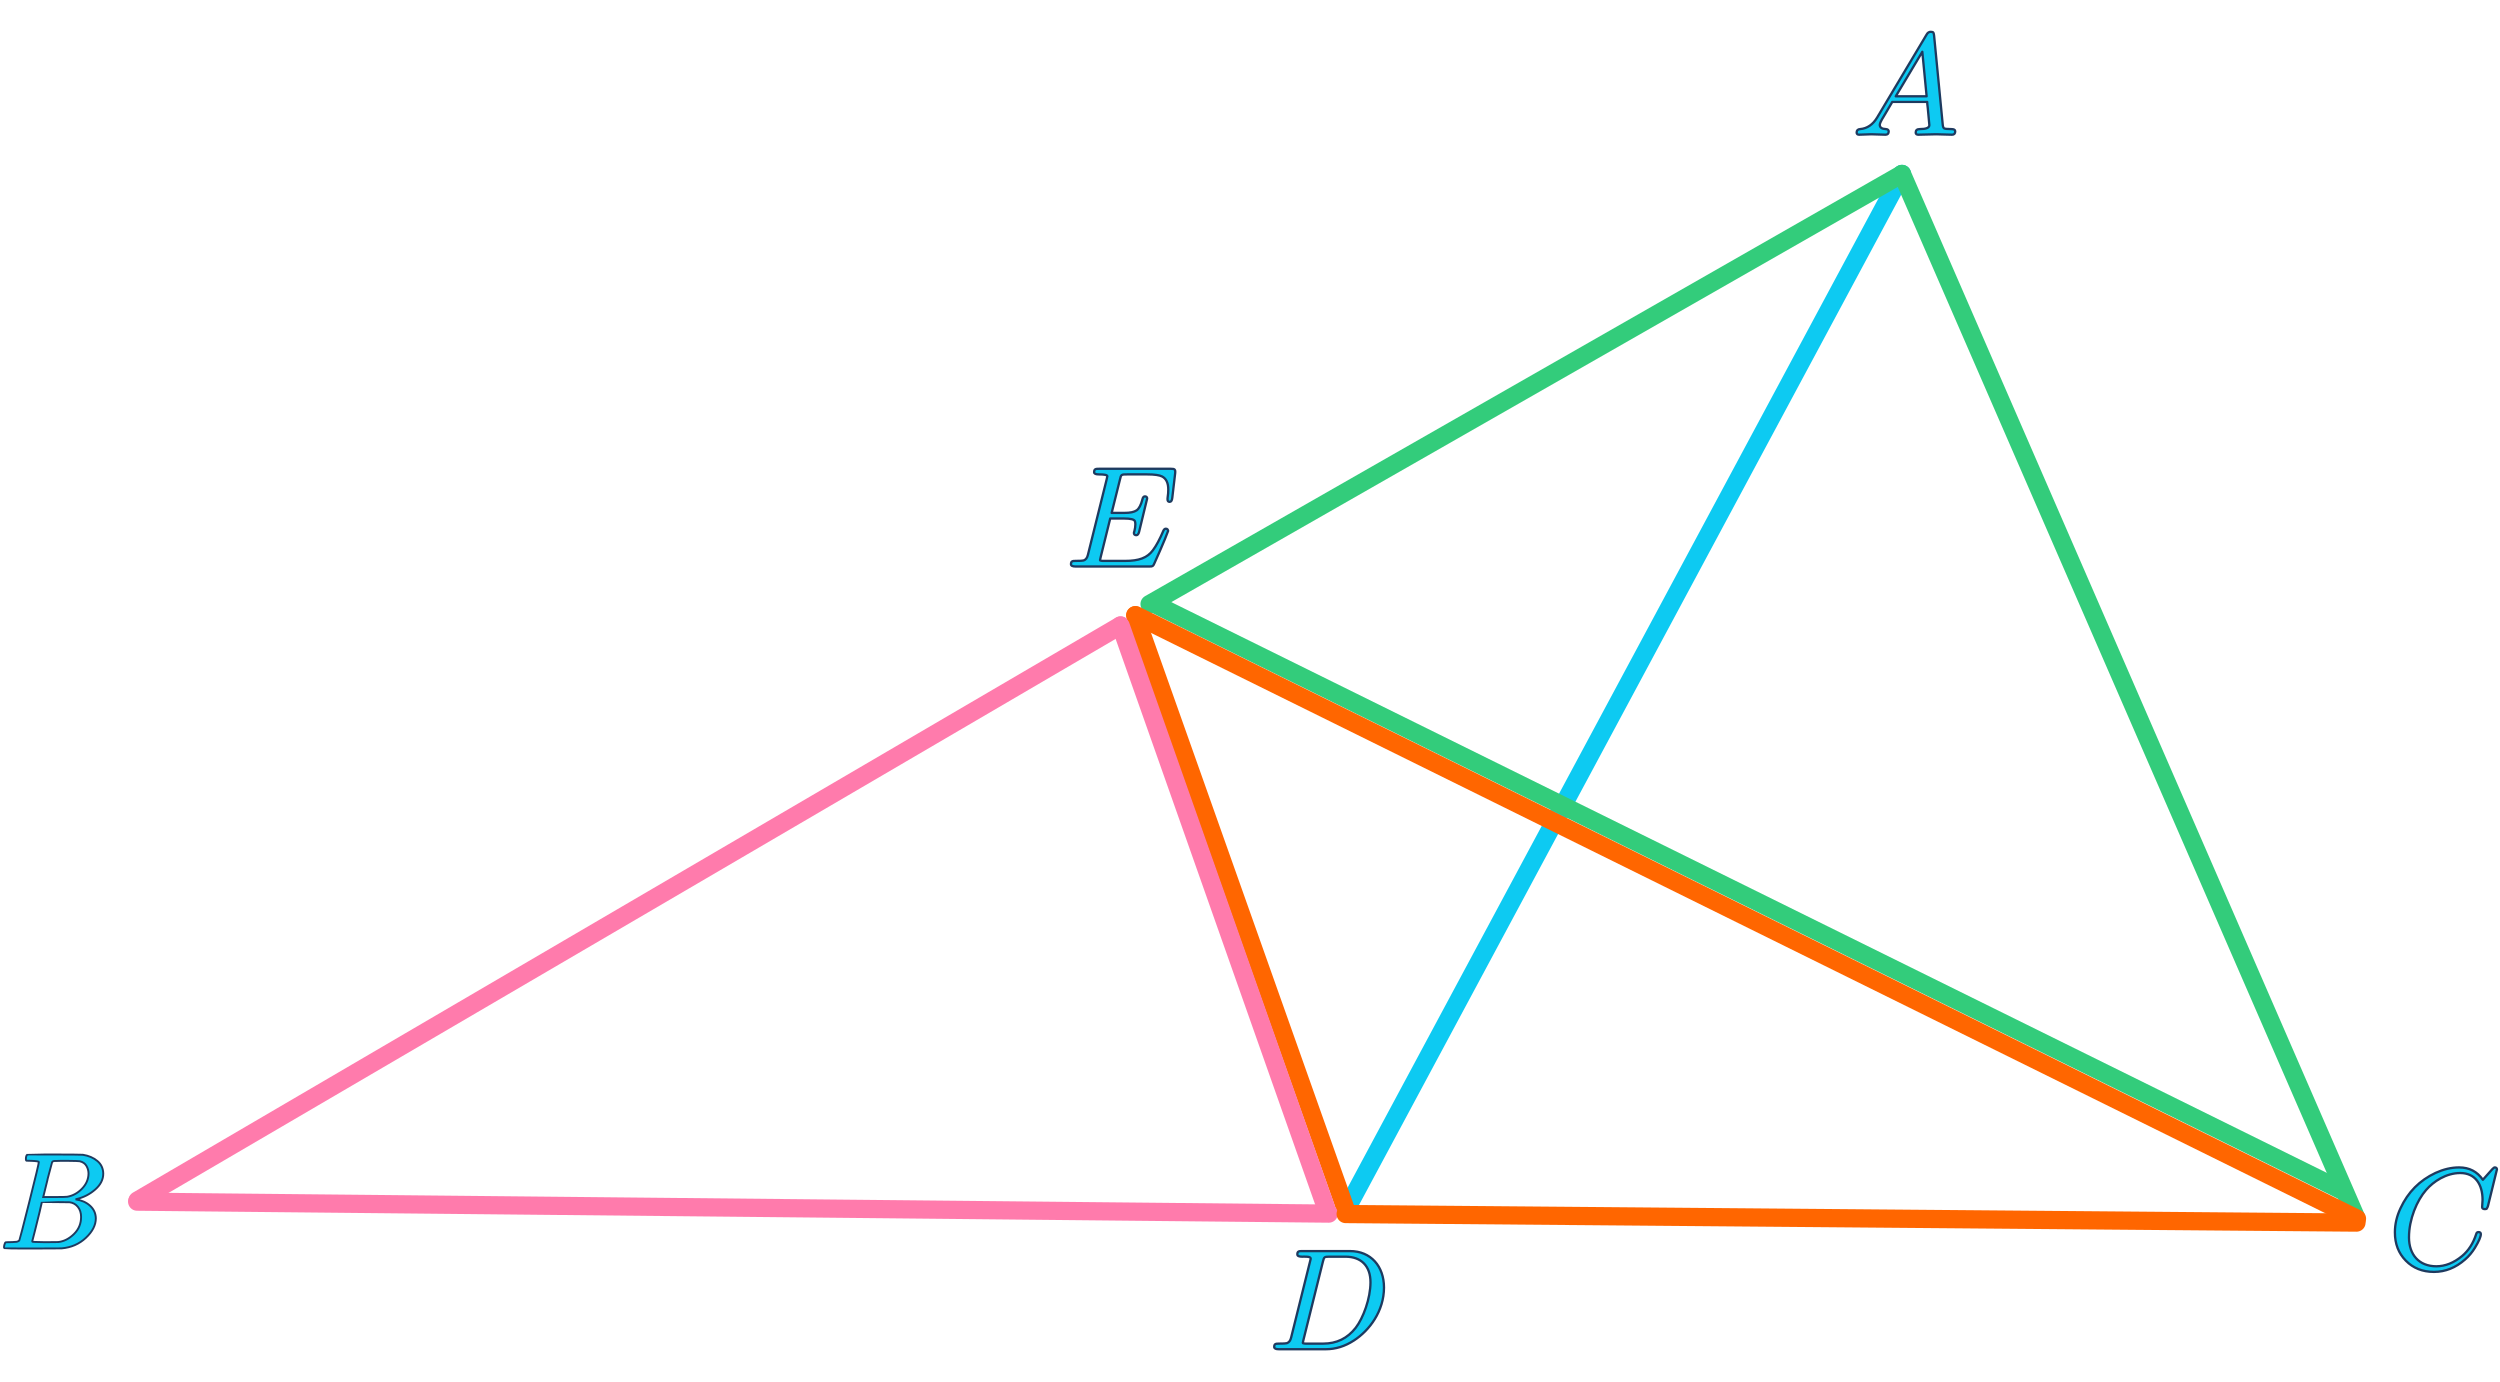
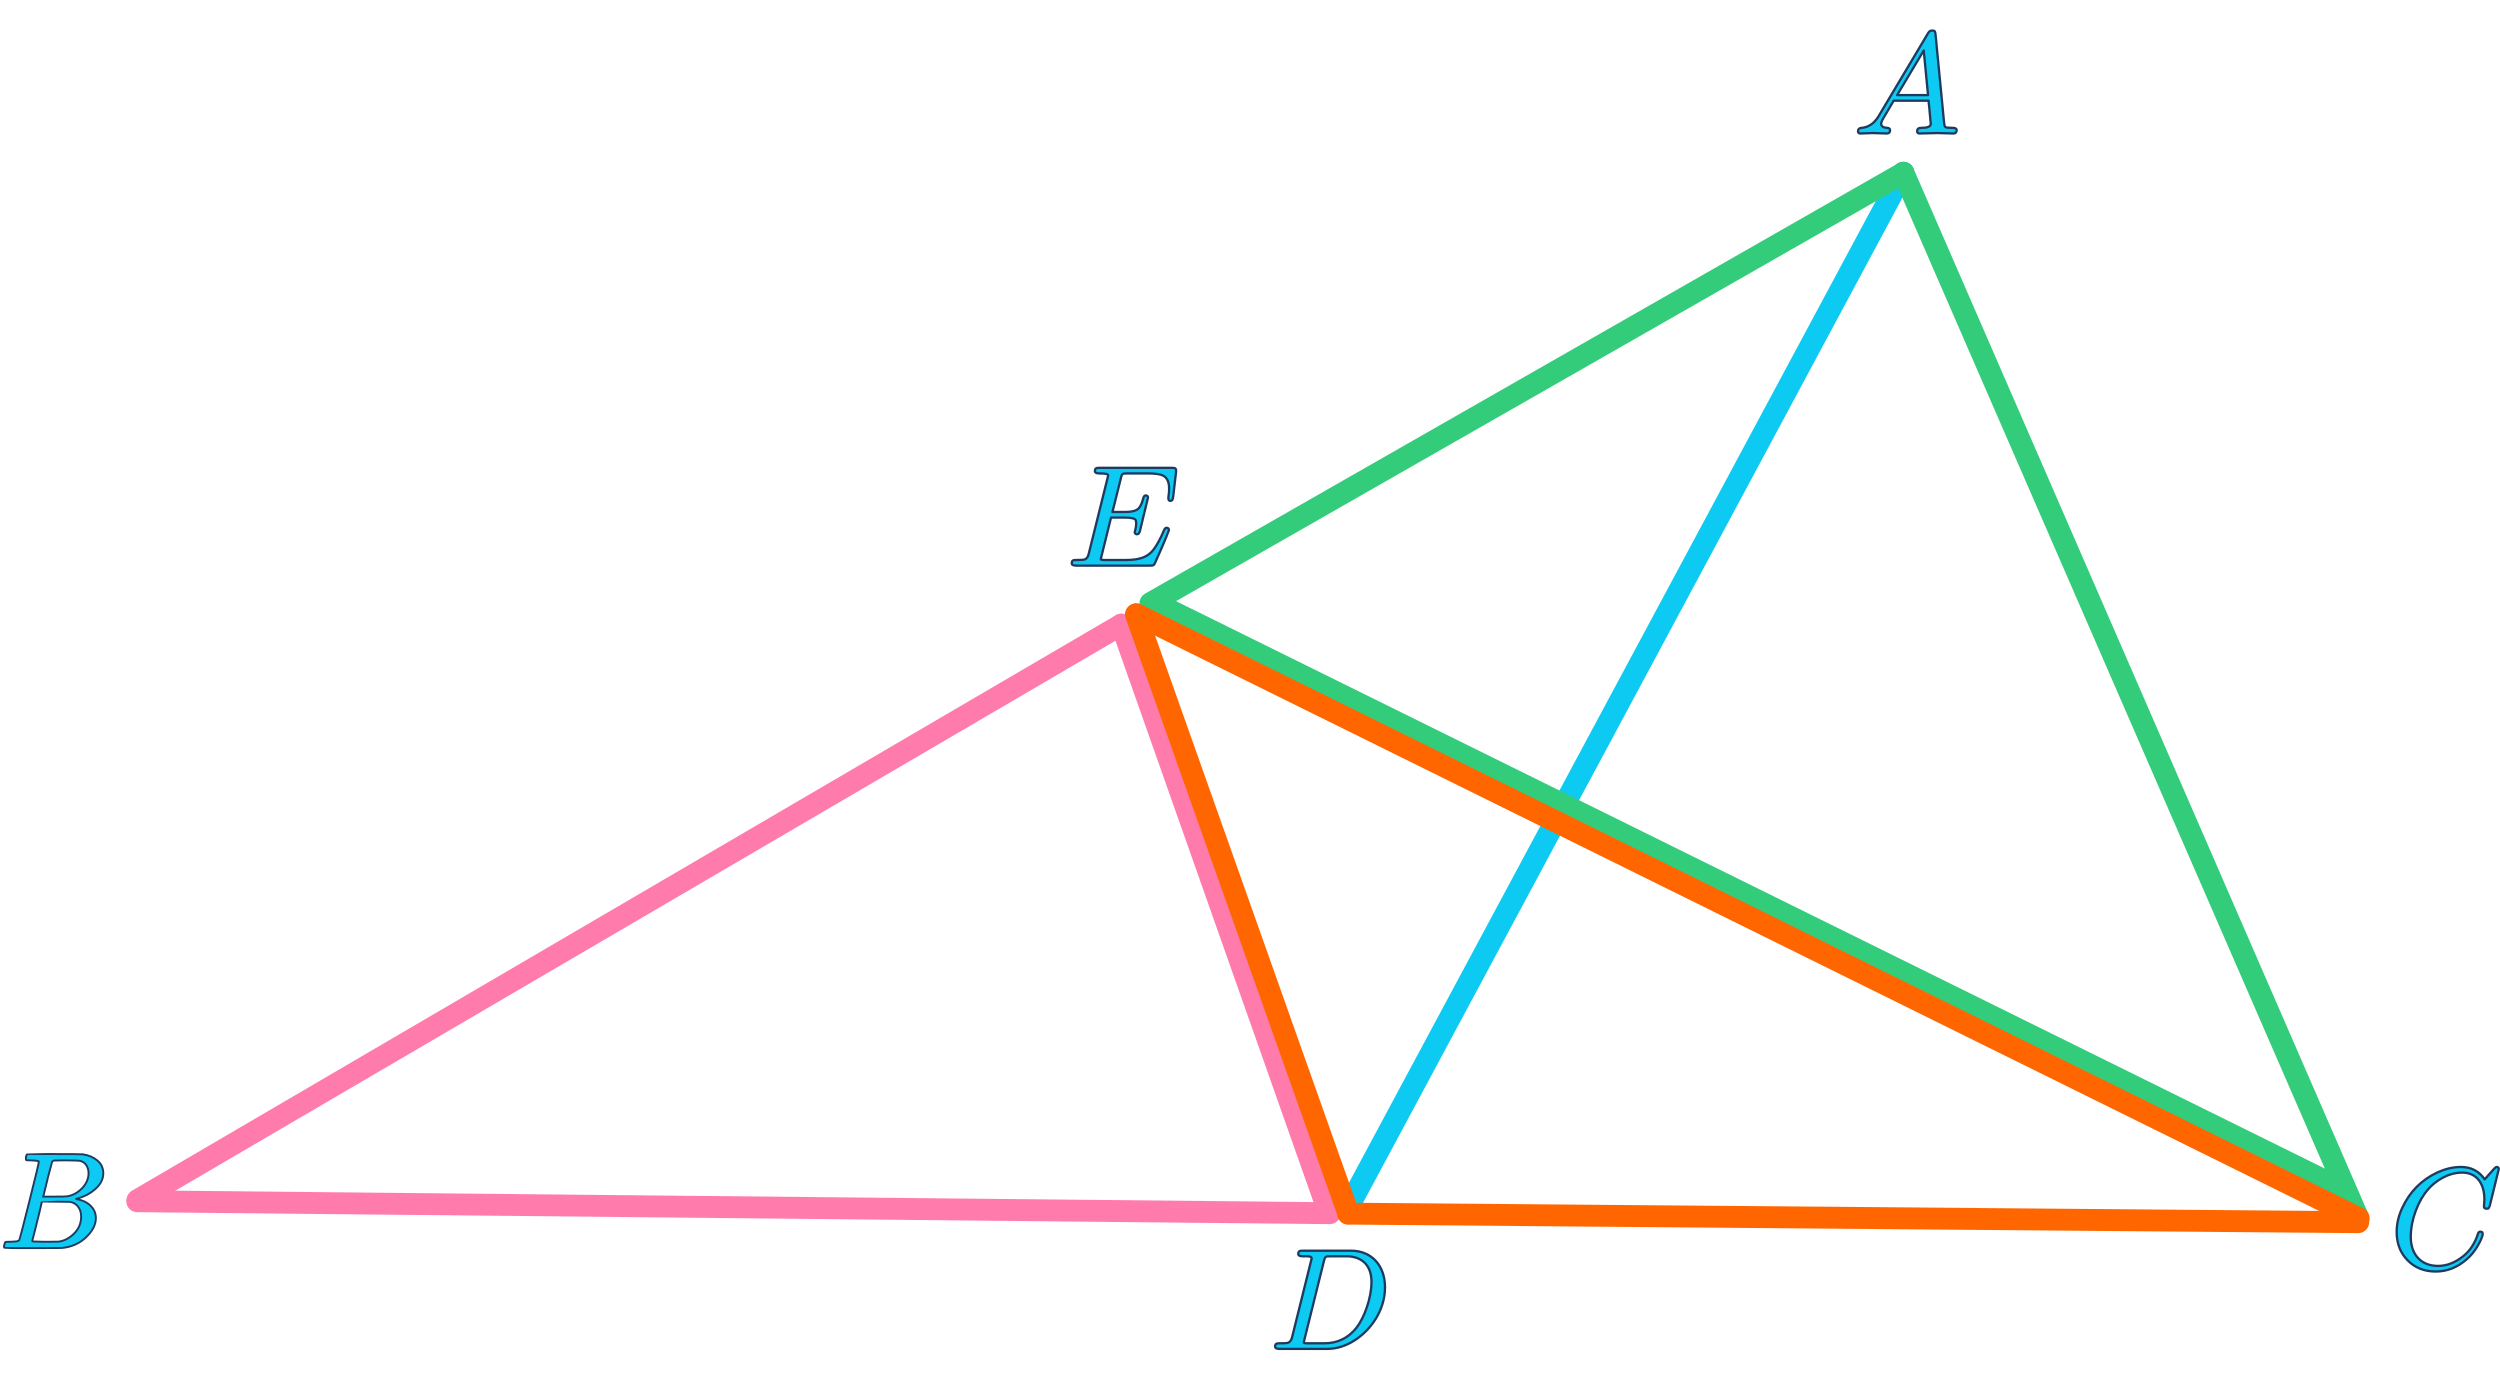
- <svg xmlns="http://www.w3.org/2000/svg" width="286" height="158" viewBox="0 0 1074 567" version="1.1" xml:space="preserve" style="fill-rule:evenodd;clip-rule:evenodd;stroke-linejoin:round;stroke-miterlimit:2;">
+ <svg xmlns="http://www.w3.org/2000/svg" width="286" height="158" viewBox="0 0 1191 630" version="1.1" xml:space="preserve" style="fill-rule:evenodd;clip-rule:evenodd;stroke-linejoin:round;stroke-miterlimit:2;">
  <g>
-     <g>
-       <path id="MJX-51-NCM-I-1D434" d="M803.909,44.517c1.112,0 4.939,0.185 6.112,0.185c0.926,0 1.358,-0.494 1.358,-1.42c0,-0.555 -0.37,-0.926 -1.173,-0.987c-1.79,-0.062 -2.654,-0.68 -2.654,-1.853c-0,-0.555 0.555,-1.79 1.728,-3.642c1.667,-2.778 2.84,-4.815 3.643,-6.173l15.001,-0c0,0.432 0.062,1.296 0.247,2.654c0.432,4.507 0.679,6.976 0.679,7.285c0,1.173 -1.358,1.729 -4.136,1.729c-1.173,-0 -1.729,0.493 -1.729,1.481c0,0.618 0.371,0.926 1.112,0.926c1.481,0 6.173,-0.185 7.655,-0.185c1.234,0 5.618,0.185 6.852,0.185c0.926,0 1.358,-0.494 1.358,-1.481c0,-0.618 -0.555,-0.926 -1.666,-0.926c-1.729,-0 -2.778,-0.124 -3.087,-0.309c-0.309,-0.185 -0.556,-0.741 -0.617,-1.667l-3.705,-38.152c-0.185,-1.173 -0.123,-1.667 -1.419,-1.667c-0.741,-0 -1.359,0.37 -1.791,1.173l-21.237,35.621c-1.852,3.087 -4.321,4.754 -7.346,5.001c-0.988,0.061 -1.482,0.555 -1.482,1.481c0,0.618 0.371,0.926 1.05,0.926c0.988,0 4.26,-0.185 5.247,-0.185m21.916,-35.436l1.852,19.138l-13.273,-0l11.421,-19.138Z" style="fill:#0dcaf2;fill-rule:nonzero;stroke:#1e3a5f;stroke-width:1px;" />
-     </g>
+     <path id="MJX-51-NCM-I-1D434" d="M892.142,49.403c1.234,0 5.481,0.206 6.783,0.206c1.027,-0 1.507,-0.549 1.507,-1.576c-0,-0.616 -0.411,-1.028 -1.302,-1.096c-1.986,-0.068 -2.945,-0.754 -2.945,-2.056c-0,-0.616 0.616,-1.986 1.918,-4.042c1.849,-3.083 3.151,-5.343 4.042,-6.85l16.648,-0c-0,0.479 0.069,1.438 0.274,2.945c0.479,5.002 0.754,7.742 0.754,8.085c-0,1.301 -1.507,1.918 -4.59,1.918c-1.302,0 -1.919,0.548 -1.919,1.644c-0,0.686 0.412,1.028 1.234,1.028c1.643,-0 6.85,-0.206 8.495,-0.206c1.37,0 6.235,0.206 7.604,0.206c1.028,-0 1.507,-0.549 1.507,-1.644c0,-0.686 -0.616,-1.028 -1.849,-1.028c-1.918,0 -3.082,-0.137 -3.425,-0.342c-0.343,-0.206 -0.617,-0.823 -0.685,-1.85l-4.112,-42.34c-0.205,-1.302 -0.136,-1.85 -1.575,-1.85c-0.822,-0 -1.508,0.41 -1.987,1.302l-23.568,39.531c-2.056,3.425 -4.796,5.275 -8.153,5.549c-1.096,0.068 -1.644,0.616 -1.644,1.644c-0,0.686 0.411,1.028 1.165,1.028c1.096,-0 4.728,-0.206 5.823,-0.206m24.322,-39.325l2.055,21.238l-14.73,0l12.675,-21.238Z" style="fill:#0dcaf2;fill-rule:nonzero;stroke:#1e3a5f;stroke-width:1.11px;" />
  </g>
  <g>
-     <g>
-       <path id="MJX-51-NCM-I-1D436" d="M1034.9,518.426c-0,-7.902 3.457,-15.927 7.346,-20.372c3.149,-3.643 8.581,-7.285 14.693,-7.285c6.421,-0 9.569,4.877 9.569,11.544c0,0.556 -0.185,2.531 -0.185,3.087c-0,0.556 0.37,0.864 1.173,0.864c0.309,0 0.556,-0.061 0.741,-0.123c0.308,-0.432 0.494,-0.864 0.617,-1.297l3.828,-15.618c-0,-0.556 -0.309,-0.865 -0.926,-0.865c-0.247,0 -0.618,0.247 -1.112,0.803l-4.012,4.506c-2.408,-3.518 -5.803,-5.309 -10.187,-5.309c-3.395,0 -6.729,0.803 -10.124,2.346c-6.853,3.21 -11.853,8.273 -15.063,15.187c-1.606,3.395 -2.408,6.853 -2.408,10.371c-0,4.939 1.543,8.952 4.692,12.162c3.148,3.21 7.161,4.816 12.1,4.816c4.877,-0 9.322,-1.791 13.335,-5.31c1.666,-1.42 3.086,-3.148 4.259,-5.062c1.667,-2.778 2.531,-4.692 2.531,-5.865c0,-0.555 -0.308,-0.864 -0.987,-0.864c-0.556,-0 -0.865,0.247 -0.988,0.802c-1.297,4.013 -3.334,7.223 -6.112,9.508c-3.519,2.901 -7.223,4.383 -11.05,4.383c-7.409,-0 -11.73,-5.001 -11.73,-12.409Z" style="fill:#0dcaf2;fill-rule:nonzero;stroke:#1e3a5f;stroke-width:1px;" />
-     </g>
+     <path id="MJX-51-NCM-I-1D436" d="M1148.49,575.331c-0,-8.77 3.836,-17.675 8.152,-22.608c3.495,-4.043 9.523,-8.085 16.306,-8.085c7.125,-0 10.619,5.412 10.619,12.811c-0,0.617 -0.205,2.809 -0.205,3.426c-0,0.617 0.41,0.959 1.301,0.959c0.343,-0 0.617,-0.068 0.823,-0.137c0.342,-0.479 0.548,-0.959 0.685,-1.439l4.248,-17.332c-0,-0.617 -0.343,-0.96 -1.028,-0.96c-0.274,-0 -0.686,0.274 -1.234,0.891l-4.452,5c-2.673,-3.904 -6.44,-5.891 -11.306,-5.891c-3.767,-0 -7.467,0.891 -11.235,2.603c-7.605,3.563 -13.154,9.181 -16.716,16.854c-1.782,3.768 -2.673,7.605 -2.673,11.51c0,5.481 1.713,9.934 5.207,13.496c3.494,3.563 7.948,5.345 13.429,5.345c5.412,0 10.345,-1.987 14.798,-5.893c1.849,-1.576 3.425,-3.493 4.727,-5.617c1.85,-3.083 2.809,-5.207 2.809,-6.509c-0,-0.616 -0.342,-0.959 -1.096,-0.959c-0.617,0 -0.96,0.274 -1.096,0.89c-1.439,4.454 -3.7,8.016 -6.783,10.552c-3.905,3.219 -8.016,4.864 -12.263,4.864c-8.222,-0 -13.017,-5.55 -13.017,-13.771Z" style="fill:#0dcaf2;fill-rule:nonzero;stroke:#1e3a5f;stroke-width:1.11px;" />
  </g>
  <g>
-     <g>
-       <path id="MJX-51-NCM-I-1D437" d="M579.932,524.298l-20.496,-0c-1.42,-0 -2.099,0.061 -2.099,1.42c0,0.679 0.679,0.987 2.038,0.987c1.234,0 3.704,-0.185 3.704,0.803c-0,0.123 -0.062,0.494 -0.247,1.111l-8.149,32.781c-0.309,1.359 -0.926,2.161 -1.852,2.47c-0.432,0.123 -1.544,0.185 -3.457,0.185c-1.359,0 -1.976,0.123 -1.976,1.42c0,0.679 0.679,0.988 1.976,0.988l20.187,-0c4.198,-0 8.211,-1.235 12.1,-3.766c6.606,-4.26 12.902,-12.594 12.902,-22.719c0,-9.136 -5.617,-15.68 -14.631,-15.68m8.828,13.396c0,6.976 -3.148,15.434 -6.358,19.57c-3.519,4.507 -8.149,6.791 -13.952,6.791l-6.853,0c-0.679,0 -1.111,0 -1.358,-0.062c-0.371,0 -0.556,-0.123 -0.556,-0.308c0,-0.124 0.124,-0.556 0.309,-1.359l8.334,-33.522c0.556,-2.037 0.494,-2.099 3.087,-2.099l6.544,0c6.914,0 10.803,4.075 10.803,10.989Z" style="fill:#0dcaf2;fill-rule:nonzero;stroke:#1e3a5f;stroke-width:1px;" />
-     </g>
+     <path id="MJX-51-NCM-I-1D437" d="M643.58,581.847l-22.745,0c-1.576,0 -2.33,0.068 -2.33,1.576c0,0.754 0.754,1.095 2.262,1.095c1.369,0 4.11,-0.205 4.11,0.892c0,0.136 -0.068,0.548 -0.274,1.233l-9.043,36.379c-0.343,1.508 -1.028,2.398 -2.055,2.741c-0.48,0.136 -1.714,0.205 -3.837,0.205c-1.508,0 -2.193,0.137 -2.193,1.576c0,0.754 0.754,1.096 2.193,1.096l22.403,0c4.659,0 9.112,-1.37 13.428,-4.179c7.331,-4.727 14.318,-13.976 14.318,-25.213c0,-10.138 -6.233,-17.401 -16.237,-17.401m9.797,14.867c0,7.741 -3.493,17.128 -7.056,21.718c-3.905,5.001 -9.043,7.536 -15.483,7.536l-7.605,0c-0.754,0 -1.233,0 -1.507,-0.069c-0.412,0 -0.617,-0.136 -0.617,-0.341c-0,-0.138 0.137,-0.617 0.343,-1.509l9.248,-37.201c0.617,-2.261 0.549,-2.33 3.426,-2.33l7.262,0c7.673,0 11.989,4.523 11.989,12.196Z" style="fill:#0dcaf2;fill-rule:nonzero;stroke:#1e3a5f;stroke-width:1.11px;" />
  </g>
  <g>
-     <g>
-       <path id="MJX-51-NCM-I-1D438" d="M470.032,189.708c0,0.618 0.679,0.926 1.976,0.926c2.469,0 3.704,0.247 3.704,0.803c-0,0.185 -0.124,0.617 -0.309,1.42l-8.025,32.287c-0.309,1.358 -0.926,2.161 -1.852,2.469c-0.432,0.124 -1.544,0.186 -3.457,0.186c-1.359,-0 -1.976,0.123 -1.976,1.42c0,0.679 0.679,0.987 1.976,0.987l31.67,0c1.481,0 1.605,-0.123 2.099,-1.173l2.469,-5.556c1.667,-3.827 2.84,-6.667 3.519,-8.581c-0.124,-0.556 -0.309,-0.926 -0.988,-0.926c-0.432,-0 -0.802,0.309 -1.049,0.864c-1.544,3.643 -3.025,6.421 -4.507,8.396c-2.469,3.334 -6.112,4.569 -11.915,4.569l-8.951,-0c-0.618,-0 -1.05,-0 -1.297,-0.062c-0.37,-0 -0.556,-0.124 -0.556,-0.309c0,-0.123 0.124,-0.555 0.309,-1.358l4.075,-16.483l5.864,-0c2.902,-0 4.445,0.37 4.754,1.173c0.124,0.308 0.185,0.741 0.185,1.358c0,0.802 -0.123,1.79 -0.432,2.963c-0.123,0.309 -0.185,0.556 -0.185,0.741c-0,0.617 0.37,0.926 1.049,0.926c0.556,0 0.926,-0.494 1.173,-1.42l3.458,-14.322c-0,-0.618 -0.309,-0.926 -0.988,-0.926c-0.494,-0 -0.865,0.432 -1.05,1.296c-0.617,2.408 -1.42,3.951 -2.469,4.692c-1.05,0.741 -2.778,1.111 -5.309,1.111l-5.433,0l3.581,-14.384c0.493,-2.099 0.493,-2.161 3.086,-2.161l8.582,0c3.148,0 5.309,0.309 6.482,0.926c1.728,0.926 2.593,2.778 2.593,5.556c-0,1.05 -0.062,2.161 -0.247,3.211c-0,0.123 -0,0.308 -0.062,0.555l-0,0.556c-0,0.679 0.309,0.988 0.926,0.988c0.617,-0 0.988,-0.556 1.111,-1.729l1.235,-10.557c0.185,-1.728 -0.247,-1.913 -1.914,-1.913l-30.806,-0c-1.42,-0 -2.099,0.061 -2.099,1.481Z" style="fill:#0dcaf2;fill-rule:nonzero;stroke:#1e3a5f;stroke-width:1px;" />
-     </g>
+     <path id="MJX-51-NCM-I-1D438" d="M521.617,210.531c0,0.686 0.754,1.028 2.193,1.028c2.74,-0 4.111,0.274 4.111,0.891c-0,0.205 -0.138,0.685 -0.343,1.576l-8.906,35.831c-0.343,1.507 -1.028,2.398 -2.055,2.74c-0.48,0.137 -1.714,0.206 -3.837,0.206c-1.508,0 -2.193,0.137 -2.193,1.576c0,0.754 0.754,1.095 2.193,1.095l35.146,0c1.644,0 1.781,-0.136 2.33,-1.301l2.74,-6.166c1.85,-4.247 3.151,-7.399 3.905,-9.523c-0.138,-0.617 -0.343,-1.028 -1.096,-1.028c-0.48,0 -0.89,0.343 -1.165,0.959c-1.713,4.043 -3.357,7.126 -5.001,9.318c-2.74,3.7 -6.783,5.07 -13.223,5.07l-9.934,0c-0.685,0 -1.165,0 -1.439,-0.069c-0.411,0 -0.617,-0.137 -0.617,-0.342c-0,-0.137 0.138,-0.616 0.343,-1.508l4.522,-18.292l6.508,0c3.22,0 4.933,0.411 5.276,1.302c0.137,0.342 0.205,0.822 0.205,1.507c-0,0.89 -0.137,1.986 -0.479,3.288c-0.137,0.343 -0.206,0.617 -0.206,0.823c0,0.684 0.411,1.027 1.164,1.027c0.617,0 1.028,-0.548 1.302,-1.576l3.838,-15.894c-0,-0.686 -0.343,-1.027 -1.097,-1.027c-0.548,-0 -0.96,0.479 -1.165,1.438c-0.685,2.672 -1.576,4.385 -2.74,5.207c-1.165,0.822 -3.083,1.233 -5.892,1.233l-6.029,-0l3.974,-15.963c0.547,-2.329 0.547,-2.398 3.425,-2.398l9.524,-0c3.493,-0 5.891,0.343 7.193,1.027c1.918,1.028 2.878,3.083 2.878,6.166c-0,1.166 -0.069,2.399 -0.274,3.564c-0,0.136 -0,0.342 -0.069,0.616l-0,0.617c-0,0.753 0.343,1.096 1.028,1.096c0.684,0 1.096,-0.617 1.232,-1.919l1.371,-11.715c0.205,-1.918 -0.274,-2.123 -2.124,-2.123l-34.187,-0c-1.576,-0 -2.33,0.067 -2.33,1.643Z" style="fill:#0dcaf2;fill-rule:nonzero;stroke:#1e3a5f;stroke-width:1.11px;" />
  </g>
  <g>
-     <g>
-       <path d="M13.309,485.527c-1.064,-0 -1.695,-0.02 -1.892,-0.059c-0.197,-0.04 -0.296,-0.257 -0.296,-0.651c0,-1.064 0.217,-1.715 0.651,-1.952c0.039,-0.039 2.602,-0.059 7.688,-0.059c10.212,0 15.593,0.04 16.145,0.119c2.484,0.394 4.554,1.281 6.21,2.661c1.656,1.38 2.504,3.193 2.543,5.441c0,2.523 -1.143,4.79 -3.43,6.801c-2.287,2.011 -4.909,3.371 -7.866,4.081l-0.591,0.177c2.523,0.355 4.593,1.262 6.21,2.721c1.616,1.458 2.444,3.272 2.484,5.44c-0,2.879 -1.42,5.658 -4.258,8.339c-2.839,2.681 -6.328,4.199 -10.468,4.554c-0.276,0.04 -4.436,0.059 -12.479,0.059c-7.885,0 -11.887,-0.039 -12.005,-0.118c-0.158,-0.118 -0.237,-0.276 -0.237,-0.473c-0,-0.276 0.039,-0.552 0.118,-0.828c0.197,-0.749 0.395,-1.163 0.592,-1.242c0.157,-0.04 0.453,-0.059 0.887,-0.059l0.355,-0c1.064,-0 2.247,-0.059 3.548,-0.178c0.552,-0.118 0.927,-0.354 1.124,-0.709c0.118,-0.158 1.537,-5.638 4.258,-16.441c2.72,-10.803 4.081,-16.501 4.081,-17.092c-0,-0.276 -1.124,-0.453 -3.372,-0.532Zm24.721,5.5c0,-1.183 -0.295,-2.287 -0.887,-3.312c-0.591,-1.025 -1.557,-1.695 -2.898,-2.011c-0.276,-0.079 -2.089,-0.138 -5.441,-0.177l-2.484,-0c-0.867,-0 -1.557,0.019 -2.07,0.059l-0.768,-0c-0.592,0.039 -0.966,0.236 -1.124,0.591c-0.079,0.158 -0.71,2.524 -1.893,7.097c0,0.118 -0.019,0.237 -0.059,0.355l-1.833,7.452l4.79,-0c3.194,-0 5.027,-0.04 5.5,-0.119c2.366,-0.394 4.475,-1.537 6.328,-3.43c1.854,-1.892 2.8,-4.061 2.839,-6.505Zm-3.193,18.629c-0,-1.735 -0.454,-3.174 -1.361,-4.317c-0.906,-1.144 -2.089,-1.814 -3.548,-2.011c-0.237,-0.039 -1.873,-0.059 -4.909,-0.059c-4.652,-0 -6.998,0.02 -7.037,0.059c-0,0.079 -0.336,1.518 -1.006,4.317c-0.67,2.8 -1.36,5.579 -2.07,8.339l-1.064,4.14c-0,0.158 0.236,0.236 0.709,0.236c0.474,0 2.07,0.04 4.791,0.119c3.509,-0 5.401,-0.02 5.677,-0.059c2.445,-0.276 4.692,-1.42 6.742,-3.431c2.051,-2.01 3.076,-4.455 3.076,-7.333Z" style="fill:#0dcaf2;fill-rule:nonzero;stroke:#1e3a5f;stroke-width:0.83px;stroke-linejoin:miter;stroke-miterlimit:4;" />
-     </g>
+     <path d="M14.762,538.821c-1.181,-0 -1.881,-0.023 -2.099,-0.066c-0.219,-0.044 -0.329,-0.285 -0.329,-0.722c0,-1.181 0.241,-1.904 0.722,-2.167c0.044,-0.043 2.888,-0.065 8.532,-0.065c11.333,-0 17.305,0.044 17.917,0.132c2.757,0.437 5.054,1.422 6.892,2.953c1.838,1.532 2.779,3.544 2.822,6.038c0,2.8 -1.268,5.316 -3.806,7.548c-2.538,2.232 -5.448,3.741 -8.73,4.529l-0.656,0.196c2.8,0.394 5.098,1.401 6.892,3.02c1.794,1.618 2.712,3.631 2.757,6.037c-0,3.195 -1.576,6.279 -4.726,9.254c-3.15,2.976 -7.022,4.66 -11.617,5.054c-0.306,0.045 -4.923,0.066 -13.848,0.066c-8.751,-0 -13.192,-0.044 -13.323,-0.131c-0.175,-0.131 -0.263,-0.307 -0.263,-0.525c-0,-0.307 0.043,-0.613 0.131,-0.919c0.218,-0.831 0.438,-1.291 0.657,-1.378c0.174,-0.045 0.503,-0.066 0.984,-0.066l0.394,0c1.181,0 2.494,-0.065 3.938,-0.197c0.612,-0.131 1.028,-0.393 1.247,-0.787c0.131,-0.176 1.706,-6.257 4.725,-18.246c3.019,-11.989 4.529,-18.312 4.529,-18.968c0,-0.306 -1.247,-0.503 -3.742,-0.59Zm27.435,6.103c-0,-1.313 -0.328,-2.538 -0.985,-3.675c-0.656,-1.138 -1.728,-1.881 -3.216,-2.232c-0.306,-0.088 -2.318,-0.153 -6.038,-0.196l-2.757,-0c-0.962,-0 -1.728,0.021 -2.297,0.065l-0.852,0c-0.657,0.043 -1.072,0.262 -1.248,0.656c-0.087,0.175 -0.787,2.801 -2.1,7.876c-0,0.131 -0.021,0.263 -0.066,0.394l-2.034,8.27l5.316,-0c3.544,-0 5.579,-0.045 6.103,-0.132c2.626,-0.437 4.967,-1.706 7.023,-3.807c2.058,-2.099 3.107,-4.506 3.151,-7.219Zm-3.544,20.674c0,-1.925 -0.504,-3.522 -1.51,-4.791c-1.006,-1.269 -2.318,-2.013 -3.938,-2.231c-0.263,-0.044 -2.078,-0.066 -5.447,-0.066c-5.163,0 -7.767,0.022 -7.81,0.066c0,0.087 -0.373,1.684 -1.116,4.79c-0.744,3.108 -1.51,6.192 -2.298,9.255l-1.18,4.594c-0,0.175 0.262,0.262 0.787,0.262c0.526,0 2.297,0.044 5.316,0.132c3.895,0 5.994,-0.022 6.301,-0.065c2.713,-0.307 5.207,-1.576 7.482,-3.808c2.276,-2.231 3.413,-4.944 3.413,-8.138Z" style="fill:#0dcaf2;fill-rule:nonzero;stroke:#1e3a5f;stroke-width:0.92px;stroke-linejoin:miter;stroke-miterlimit:4;" />
  </g>
-   <g>
-     <path d="M481.382,255.543l-422.295,247.013" style="fill:none;stroke:#ff7bac;stroke-width:7.83px;stroke-linecap:round;stroke-miterlimit:1.5;" />
-   </g>
-   <g>
-     <path d="M817.091,61.551l-238.998,445.36" style="fill:none;stroke:#0dcaf2;stroke-width:7.83px;stroke-linecap:round;stroke-miterlimit:1.5;" />
-   </g>
-   <g>
-     <path d="M487.65,251.16l90.45,255.139" style="fill:none;stroke:#f60;stroke-width:7.82px;stroke-linecap:round;stroke-miterlimit:1.5;" />
-   </g>
-   <g>
-     <path d="M481.385,255.541l88.322,250.363" style="fill:none;stroke:#ff7bac;stroke-width:7.83px;stroke-linecap:round;stroke-miterlimit:1.5;" />
-   </g>
-   <g>
-     <path d="M495.242,245.942l511.708,252.751" style="fill:none;stroke:#33cc7b;stroke-width:7.83px;stroke-linecap:round;stroke-miterlimit:1.5;" />
-   </g>
-   <path d="M570.847,508.2l-511.925,-5.135" style="fill:none;stroke:#ff7bac;stroke-width:7.82px;stroke-linecap:round;stroke-miterlimit:1.5;" />
-   <path d="M1012.34,512.06l-434.239,-3.678" style="fill:none;stroke:#f60;stroke-width:7.83px;stroke-linecap:round;stroke-miterlimit:1.5;" />
-   <g>
-     <path d="M817.028,61.652l-323.173,184.687" style="fill:none;stroke:#33cc7b;stroke-width:7.83px;stroke-linecap:round;stroke-miterlimit:1.5;" />
-   </g>
-   <g>
-     <path d="M817.091,61.551l194.927,447.94" style="fill:none;stroke:#33cc7b;stroke-width:7.82px;stroke-linecap:round;stroke-miterlimit:1.5;" />
-   </g>
-   <g>
-     <path d="M487.848,251.09l524.713,259.293" style="fill:none;stroke:#f60;stroke-width:7.83px;stroke-linecap:round;stroke-miterlimit:1.5;" />
-   </g>
+   <path d="M534.213,283.593l-468.648,274.126" style="fill:none;stroke:#ff7bac;stroke-width:10.42px;stroke-linecap:round;stroke-miterlimit:1.5;" />
+   <path d="M906.771,68.307l-265.232,494.245" style="fill:none;stroke:#0dcaf2;stroke-width:10.42px;stroke-linecap:round;stroke-miterlimit:1.5;" />
+   <path d="M534.216,283.59l98.017,277.844" style="fill:none;stroke:#ff7bac;stroke-width:10.42px;stroke-linecap:round;stroke-miterlimit:1.5;" />
+   <path d="M633.498,563.982l-568.116,-5.698" style="fill:none;stroke:#ff7bac;stroke-width:10.42px;stroke-linecap:round;stroke-miterlimit:1.5;" />
+   <path d="M541.169,278.728l101.156,285.339" style="fill:none;stroke:#f60;stroke-width:10.42px;stroke-linecap:round;stroke-miterlimit:1.5;" />
+   <path d="M549.594,272.938l567.876,280.494" style="fill:none;stroke:#33cc7b;stroke-width:10.42px;stroke-linecap:round;stroke-miterlimit:1.5;" />
+   <path d="M1123.45,568.266l-481.218,-4.076" style="fill:none;stroke:#f60;stroke-width:10.42px;stroke-linecap:round;stroke-miterlimit:1.5;" />
+   <path d="M906.701,68.419l-358.646,204.959" style="fill:none;stroke:#33cc7b;stroke-width:10.42px;stroke-linecap:round;stroke-miterlimit:1.5;" />
+   <path d="M906.771,68.307l216.323,497.108" style="fill:none;stroke:#33cc7b;stroke-width:10.42px;stroke-linecap:round;stroke-miterlimit:1.5;" />
+   <path d="M541.389,278.651l582.308,287.754" style="fill:none;stroke:#f60;stroke-width:10.42px;stroke-linecap:round;stroke-miterlimit:1.5;" />
</svg>
